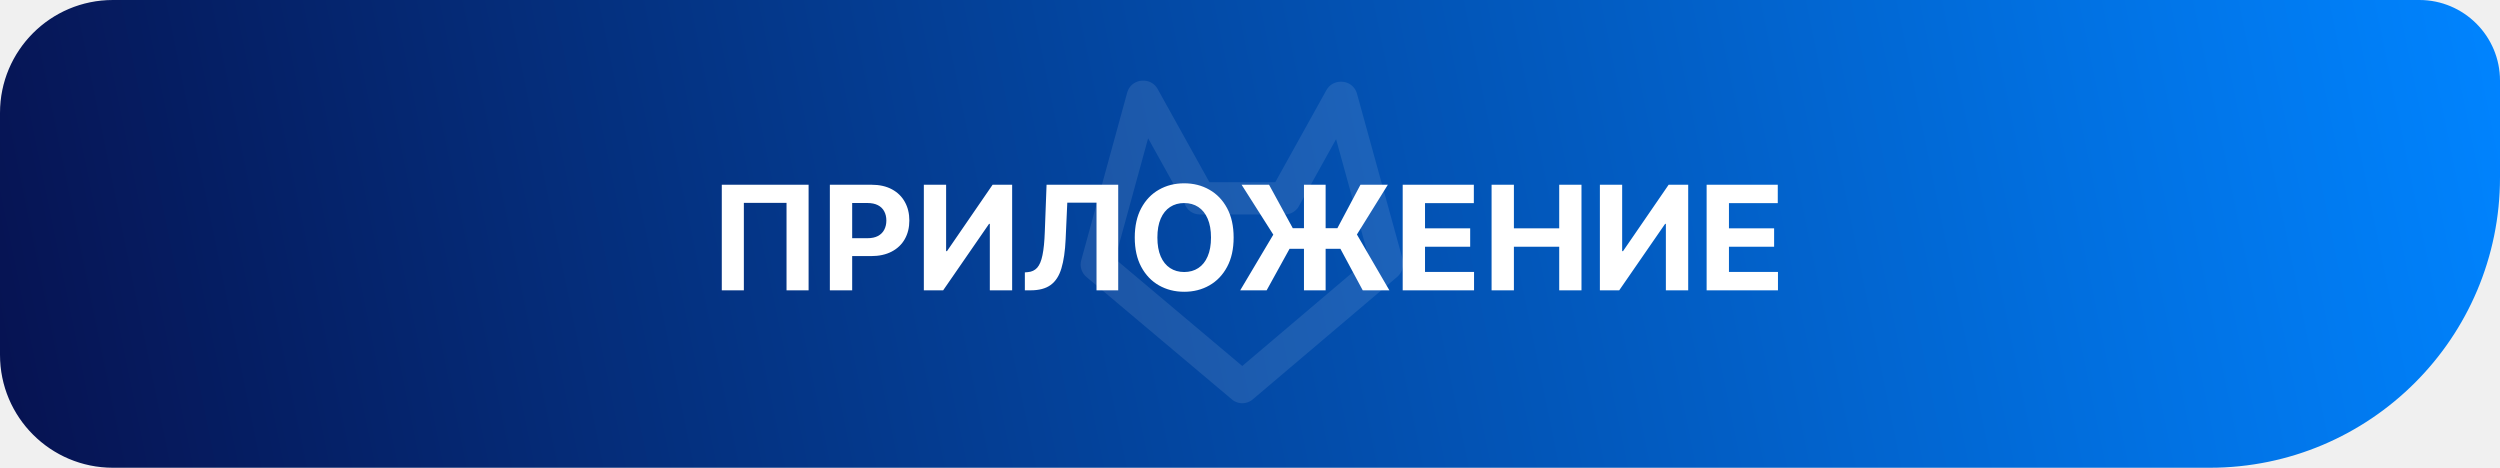
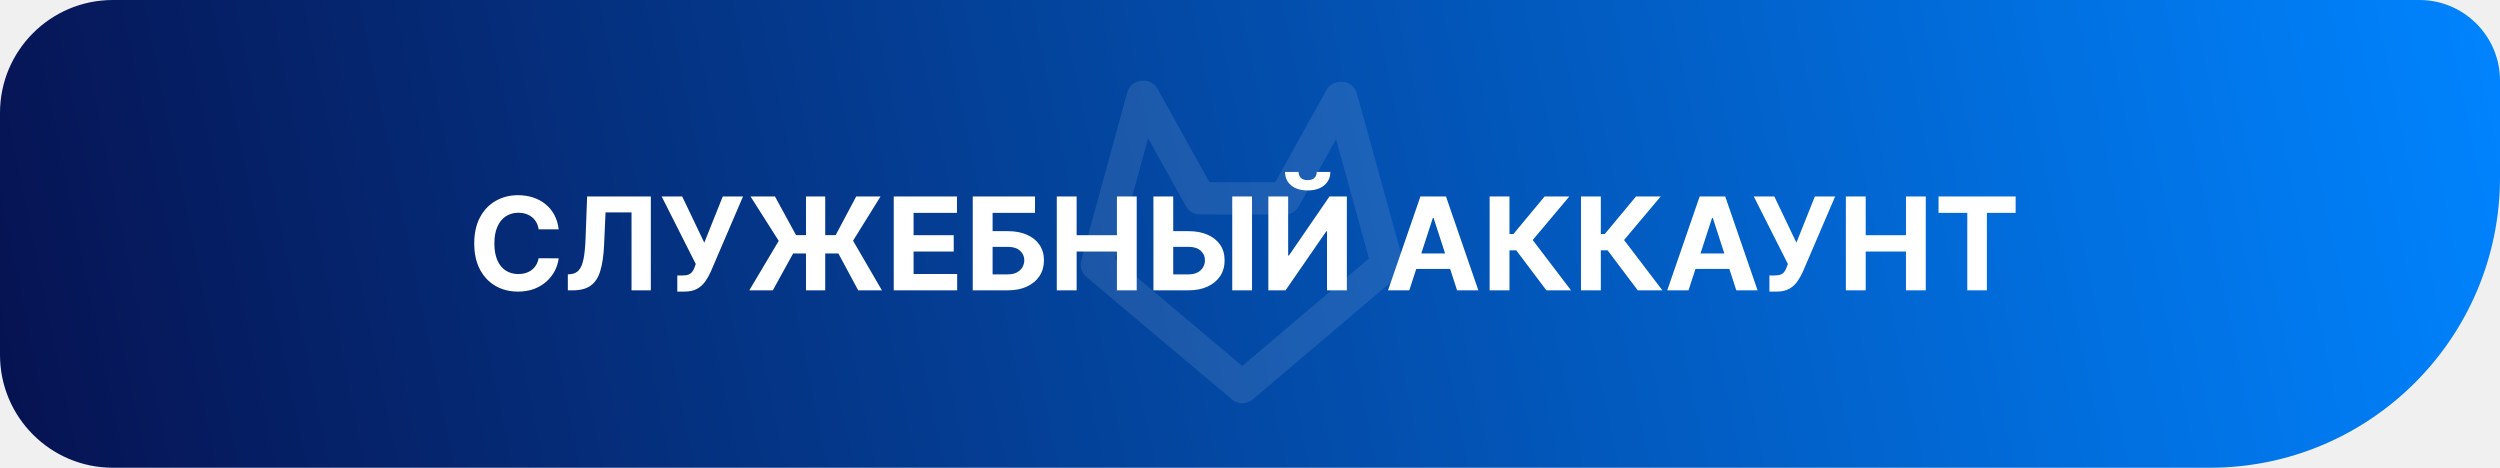
<svg xmlns="http://www.w3.org/2000/svg" width="155" height="29" viewBox="0 0 155 29" fill="none">
  <path d="M0 7C0 3.134 3.134 0 7 0H150C152.761 0 155 2.239 155 5V11C155 20.941 146.941 29 137 29H7C3.134 29 0 25.866 0 22V7Z" fill="url(#paint0_linear_1933_96)" />
  <path d="M85.98 16.403L77.023 24L68 16.403L70.852 6M79.658 12.292L83.115 6.068M83.168 6.068L86 16.335M70.898 6L74.356 12.224M74.389 12.296H79.658" stroke="white" stroke-opacity="0.1" stroke-width="2" stroke-linecap="round" stroke-linejoin="round" />
-   <path d="M50.133 11.454V18H48.765V12.579H46.119V18H44.751V11.454H50.133ZM51.451 18V11.454H54.033C54.53 11.454 54.953 11.549 55.302 11.739C55.651 11.927 55.918 12.188 56.101 12.522C56.286 12.854 56.379 13.238 56.379 13.673C56.379 14.107 56.285 14.491 56.098 14.823C55.91 15.155 55.639 15.414 55.283 15.6C54.929 15.785 54.501 15.878 53.998 15.878H52.352V14.769H53.774C54.041 14.769 54.26 14.723 54.433 14.631C54.607 14.538 54.737 14.409 54.822 14.245C54.91 14.079 54.954 13.888 54.954 13.673C54.954 13.455 54.91 13.266 54.822 13.104C54.737 12.94 54.607 12.813 54.433 12.723C54.258 12.632 54.036 12.586 53.768 12.586H52.835V18H51.451ZM57.278 11.454H58.659V15.571H58.713L61.541 11.454H62.753V18H61.369V13.88H61.321L58.476 18H57.278V11.454ZM63.541 18V16.888L63.727 16.872C63.965 16.853 64.158 16.762 64.305 16.6C64.452 16.436 64.562 16.175 64.634 15.817C64.709 15.457 64.757 14.973 64.778 14.366L64.887 11.454H69.329V18H67.984V12.564H66.172L66.069 14.842C66.035 15.575 65.948 16.174 65.807 16.639C65.669 17.103 65.447 17.446 65.142 17.668C64.84 17.889 64.425 18 63.899 18H63.541ZM76.485 14.727C76.485 15.441 76.35 16.048 76.079 16.549C75.811 17.05 75.444 17.432 74.98 17.696C74.517 17.959 73.998 18.09 73.42 18.09C72.838 18.09 72.317 17.957 71.854 17.693C71.392 17.429 71.026 17.047 70.758 16.546C70.489 16.045 70.355 15.439 70.355 14.727C70.355 14.014 70.489 13.406 70.758 12.905C71.026 12.405 71.392 12.023 71.854 11.761C72.317 11.497 72.838 11.365 73.42 11.365C73.998 11.365 74.517 11.497 74.98 11.761C75.444 12.023 75.811 12.405 76.079 12.905C76.35 13.406 76.485 14.014 76.485 14.727ZM75.082 14.727C75.082 14.265 75.013 13.875 74.874 13.557C74.738 13.24 74.545 12.999 74.296 12.835C74.047 12.671 73.755 12.589 73.42 12.589C73.086 12.589 72.794 12.671 72.544 12.835C72.295 12.999 72.101 13.24 71.963 13.557C71.826 13.875 71.758 14.265 71.758 14.727C71.758 15.19 71.826 15.579 71.963 15.897C72.101 16.215 72.295 16.455 72.544 16.619C72.794 16.783 73.086 16.865 73.42 16.865C73.755 16.865 74.047 16.783 74.296 16.619C74.545 16.455 74.738 16.215 74.874 15.897C75.013 15.579 75.082 15.19 75.082 14.727ZM82.189 11.454V18H80.846V11.454H82.189ZM76.893 18L78.945 14.548L76.979 11.454H78.682L80.153 14.149H82.917L84.349 11.454H86.046L84.129 14.539L86.142 18H84.49L83.106 15.427H79.951L78.532 18H76.893ZM86.967 18V11.454H91.378V12.595H88.351V14.155H91.151V15.296H88.351V16.859H91.391V18H86.967ZM92.478 18V11.454H93.862V14.155H96.671V11.454H98.052V18H96.671V15.296H93.862V18H92.478ZM99.193 11.454H100.574V15.571H100.628L103.456 11.454H104.668V18H103.284V13.88H103.236L100.391 18H99.193V11.454ZM105.811 18V11.454H110.222V12.595H107.195V14.155H109.995V15.296H107.195V16.859H110.234V18H105.811Z" fill="white" />
+   <path d="M34.639 14.219H33.395C33.372 14.058 33.326 13.915 33.256 13.79C33.186 13.663 33.096 13.555 32.986 13.466C32.876 13.377 32.749 13.309 32.605 13.261C32.463 13.214 32.309 13.19 32.142 13.19C31.841 13.19 31.579 13.265 31.355 13.415C31.132 13.562 30.958 13.778 30.835 14.062C30.712 14.345 30.651 14.688 30.651 15.091C30.651 15.506 30.712 15.854 30.835 16.136C30.96 16.419 31.134 16.632 31.358 16.776C31.581 16.919 31.84 16.991 32.133 16.991C32.298 16.991 32.451 16.97 32.591 16.926C32.733 16.883 32.859 16.819 32.969 16.736C33.079 16.651 33.169 16.547 33.242 16.426C33.315 16.305 33.367 16.167 33.395 16.011L34.639 16.017C34.607 16.284 34.526 16.542 34.398 16.79C34.271 17.036 34.099 17.257 33.883 17.452C33.669 17.645 33.414 17.798 33.117 17.912C32.821 18.024 32.487 18.079 32.114 18.079C31.595 18.079 31.131 17.962 30.722 17.727C30.314 17.492 29.992 17.152 29.756 16.707C29.521 16.262 29.403 15.723 29.403 15.091C29.403 14.456 29.523 13.917 29.761 13.472C30 13.027 30.324 12.688 30.733 12.454C31.142 12.22 31.602 12.102 32.114 12.102C32.451 12.102 32.763 12.15 33.051 12.244C33.341 12.339 33.597 12.477 33.821 12.659C34.044 12.839 34.226 13.06 34.367 13.321C34.508 13.582 34.599 13.882 34.639 14.219ZM35.206 18V17.011L35.371 16.997C35.583 16.98 35.754 16.9 35.885 16.756C36.016 16.61 36.113 16.378 36.178 16.06C36.244 15.74 36.286 15.31 36.305 14.77L36.402 12.182H40.351V18H39.155V13.168H37.544L37.453 15.193C37.423 15.845 37.345 16.377 37.22 16.79C37.097 17.203 36.9 17.508 36.629 17.704C36.36 17.901 35.992 18 35.524 18H35.206ZM41.993 18.079V17.079H42.308C42.465 17.079 42.592 17.061 42.689 17.023C42.785 16.983 42.862 16.925 42.919 16.849C42.978 16.772 43.027 16.675 43.067 16.56L43.138 16.369L41.024 12.182H42.297L43.666 15.046L44.811 12.182H46.067L44.061 16.858C43.965 17.074 43.85 17.275 43.717 17.46C43.587 17.646 43.419 17.796 43.215 17.909C43.01 18.023 42.749 18.079 42.43 18.079H41.993ZM51.164 12.182V18H49.971V12.182H51.164ZM46.457 18L48.281 14.932L46.533 12.182H48.048L49.354 14.577H51.812L53.084 12.182H54.593L52.889 14.923L54.678 18H53.209L51.979 15.713H49.175L47.914 18H46.457ZM55.412 18V12.182H59.332V13.196H56.642V14.582H59.131V15.597H56.642V16.986H59.344V18H55.412ZM60.31 18V12.182H64.171V13.196H61.541V14.332H62.486C62.947 14.332 63.343 14.407 63.677 14.557C64.012 14.704 64.271 14.914 64.452 15.185C64.634 15.456 64.725 15.775 64.725 16.142C64.725 16.508 64.634 16.831 64.452 17.111C64.271 17.389 64.012 17.607 63.677 17.764C63.343 17.921 62.947 18 62.486 18H60.31ZM61.541 17.011H62.486C62.706 17.011 62.892 16.972 63.043 16.892C63.195 16.811 63.309 16.704 63.387 16.571C63.467 16.437 63.506 16.29 63.506 16.131C63.506 15.9 63.418 15.704 63.242 15.546C63.068 15.384 62.816 15.304 62.486 15.304H61.541V17.011ZM65.521 18V12.182H66.751V14.582H69.249V12.182H70.476V18H69.249V15.597H66.751V18H65.521ZM72.3 14.332H73.686C74.148 14.332 74.546 14.407 74.879 14.557C75.215 14.704 75.473 14.914 75.655 15.185C75.837 15.456 75.927 15.775 75.925 16.142C75.927 16.508 75.837 16.831 75.655 17.111C75.473 17.389 75.215 17.607 74.879 17.764C74.546 17.921 74.148 18 73.686 18H71.513V12.182H72.74V17.011H73.686C73.908 17.011 74.094 16.972 74.246 16.892C74.397 16.811 74.512 16.704 74.59 16.571C74.669 16.437 74.708 16.29 74.706 16.131C74.708 15.9 74.621 15.704 74.445 15.546C74.27 15.384 74.017 15.304 73.686 15.304H72.3V14.332ZM77.626 12.182V18H76.399V12.182H77.626ZM78.638 12.182H79.866V15.841H79.914L82.428 12.182H83.505V18H82.275V14.338H82.232L79.704 18H78.638V12.182ZM81.638 10.659H82.482C82.48 11.004 82.353 11.281 82.099 11.492C81.847 11.702 81.506 11.807 81.076 11.807C80.644 11.807 80.302 11.702 80.05 11.492C79.799 11.281 79.673 11.004 79.673 10.659H80.511C80.509 10.79 80.55 10.907 80.636 11.011C80.723 11.116 80.87 11.168 81.076 11.168C81.277 11.168 81.421 11.117 81.508 11.014C81.595 10.912 81.638 10.794 81.638 10.659ZM87.376 18H86.058L88.066 12.182H89.651L91.657 18H90.339L88.881 13.511H88.836L87.376 18ZM87.293 15.713H90.407V16.673H87.293V15.713ZM95.877 18L94.008 15.52H93.587V18H92.357V12.182H93.587V14.506H93.835L95.766 12.182H97.298L95.028 14.881L97.403 18H95.877ZM101.541 18L99.672 15.52H99.251V18H98.021V12.182H99.251V14.506H99.499L101.43 12.182H102.962L100.692 14.881L103.067 18H101.541ZM104.688 18H103.37L105.379 12.182H106.964L108.969 18H107.651L106.194 13.511H106.148L104.688 18ZM104.606 15.713H107.719V16.673H104.606V15.713ZM109.704 18.079V17.079H110.019C110.176 17.079 110.303 17.061 110.4 17.023C110.496 16.983 110.573 16.925 110.63 16.849C110.689 16.772 110.738 16.675 110.778 16.56L110.849 16.369L108.735 12.182H110.008L111.377 15.046L112.522 12.182H113.778L111.772 16.858C111.675 17.074 111.561 17.275 111.428 17.46C111.298 17.646 111.13 17.796 110.925 17.909C110.721 18.023 110.46 18.079 110.141 18.079H109.704ZM114.443 18V12.182H115.673V14.582H118.17V12.182H119.398V18H118.17V15.597H115.673V18H114.443ZM120.19 13.196V12.182H124.969V13.196H123.188V18H121.972V13.196H120.19Z" fill="white" />
  <defs>
    <linearGradient id="paint0_linear_1933_96" x1="0" y1="29" x2="154.467" y2="-2.604" gradientUnits="userSpaceOnUse">
      <stop stop-color="#061251" />
      <stop offset="1" stop-color="#0084FF" />
    </linearGradient>
  </defs>
</svg>
